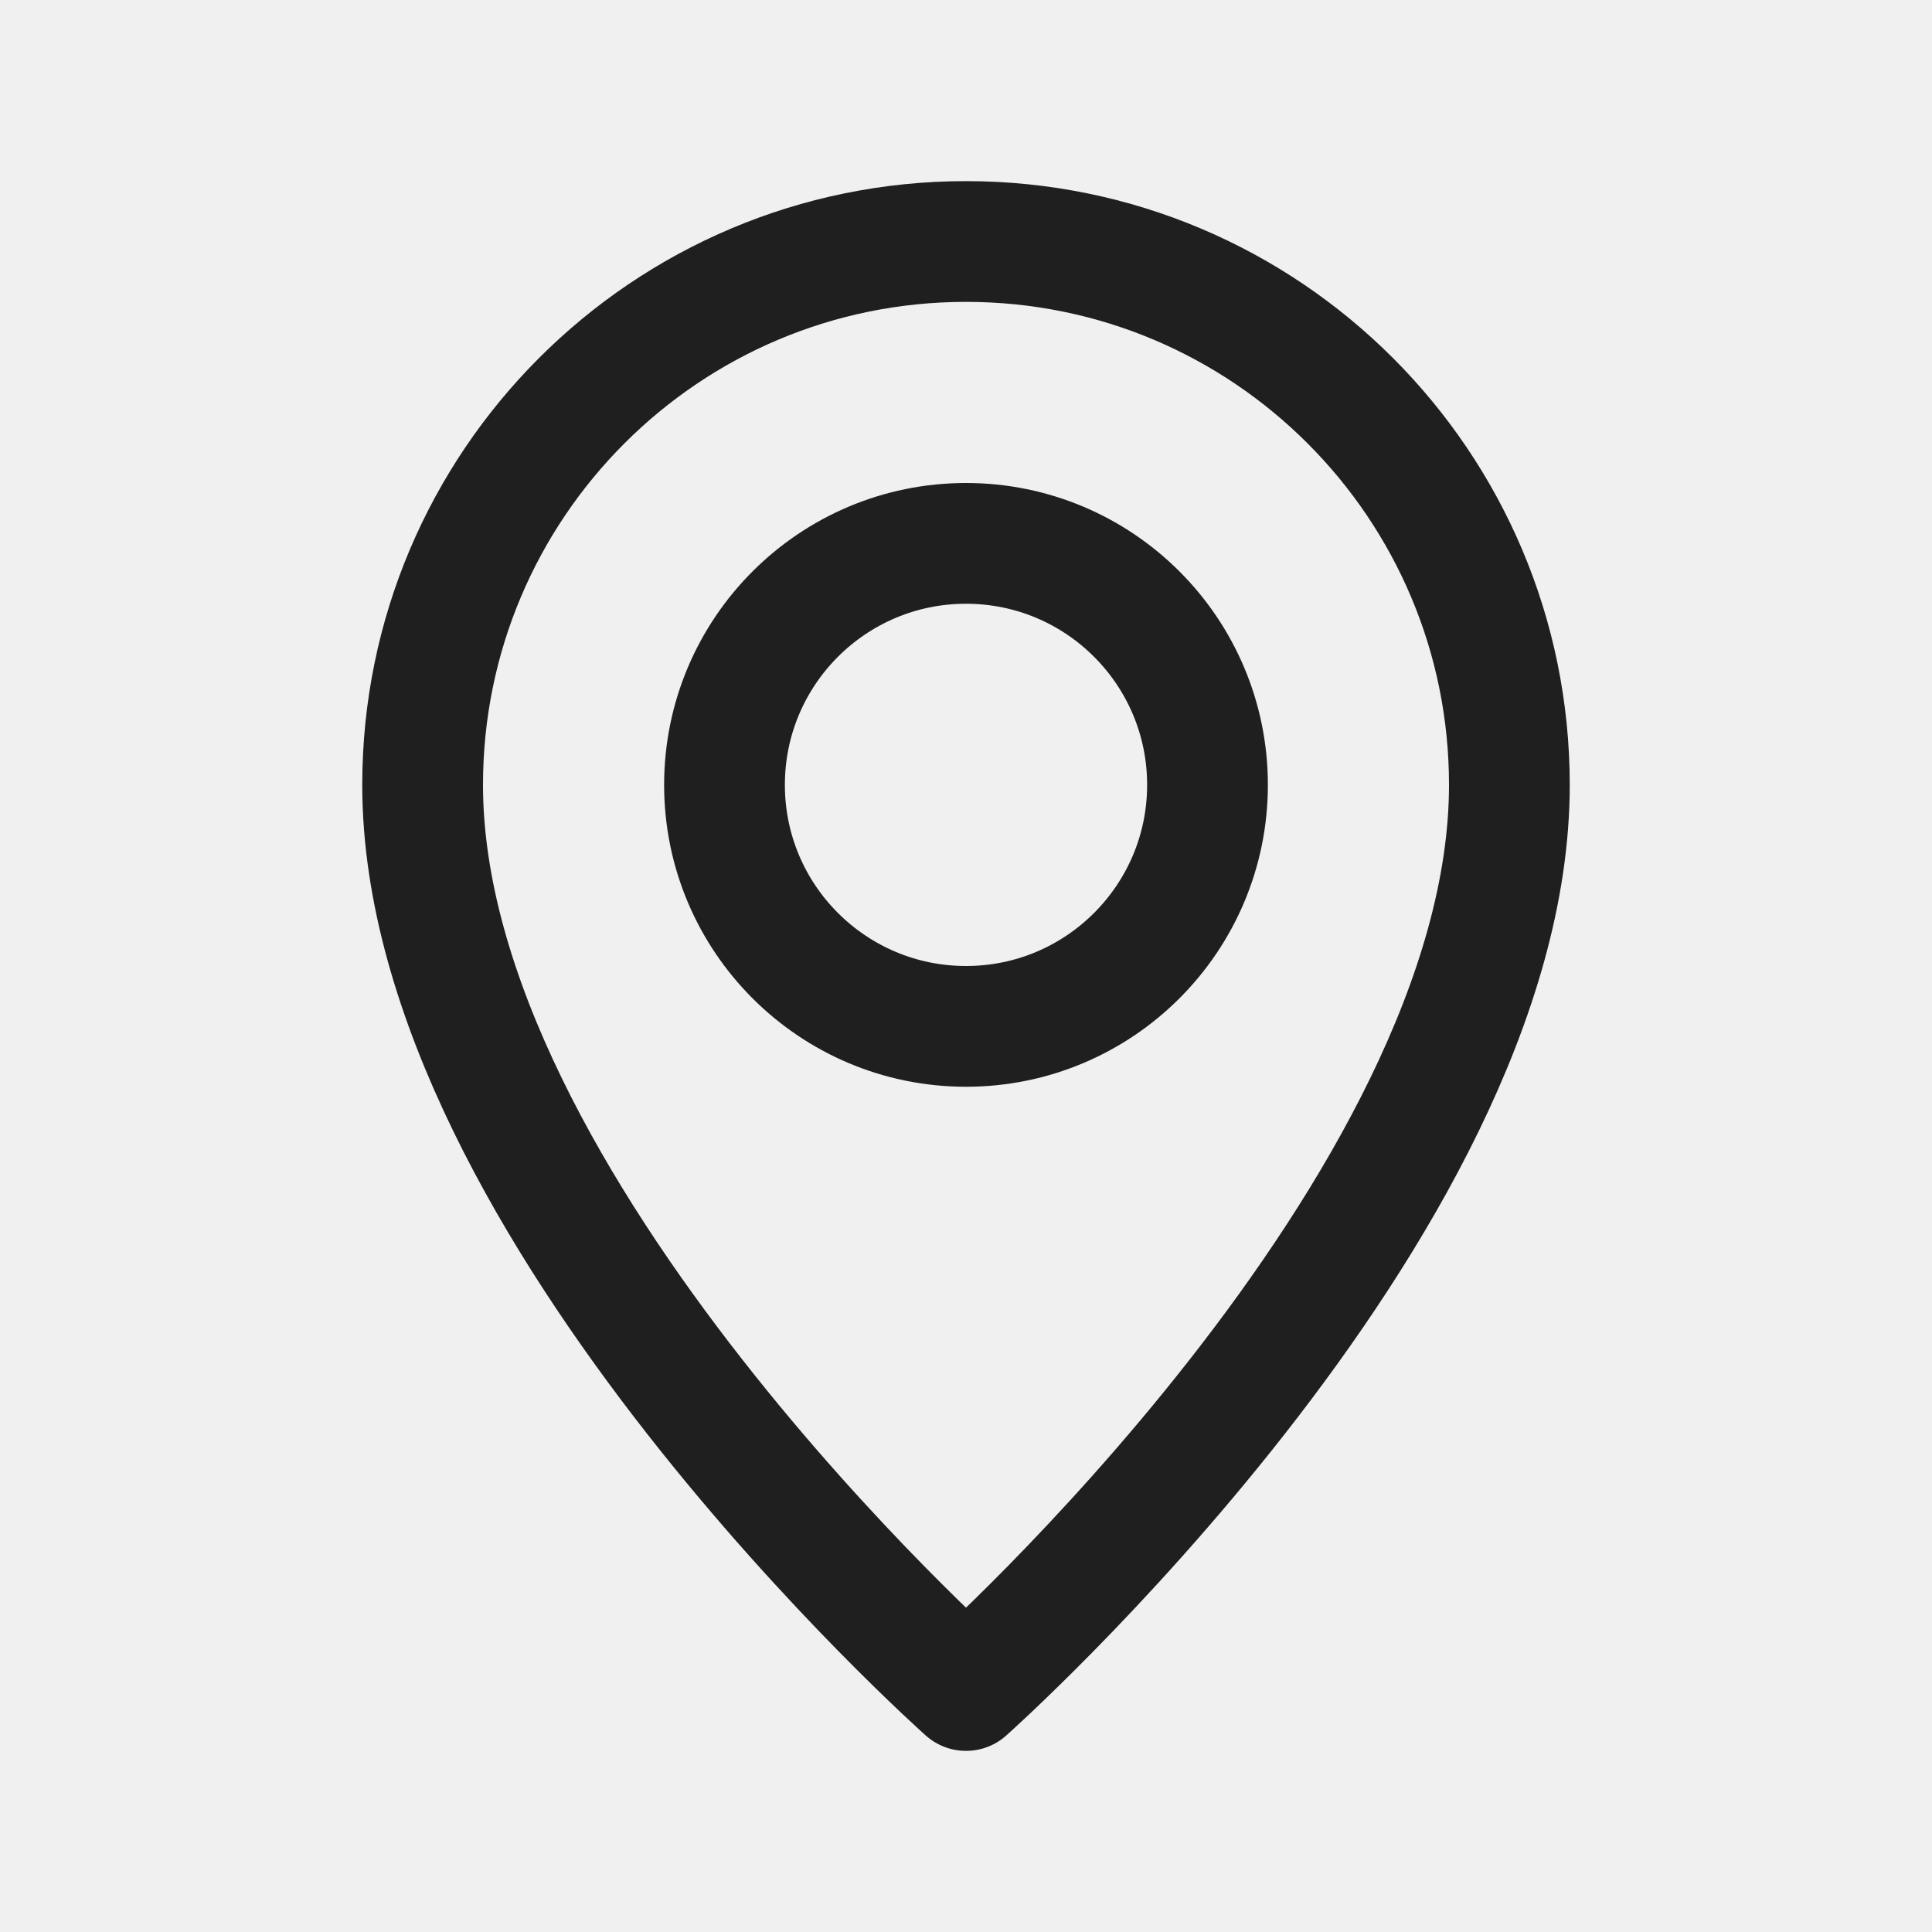
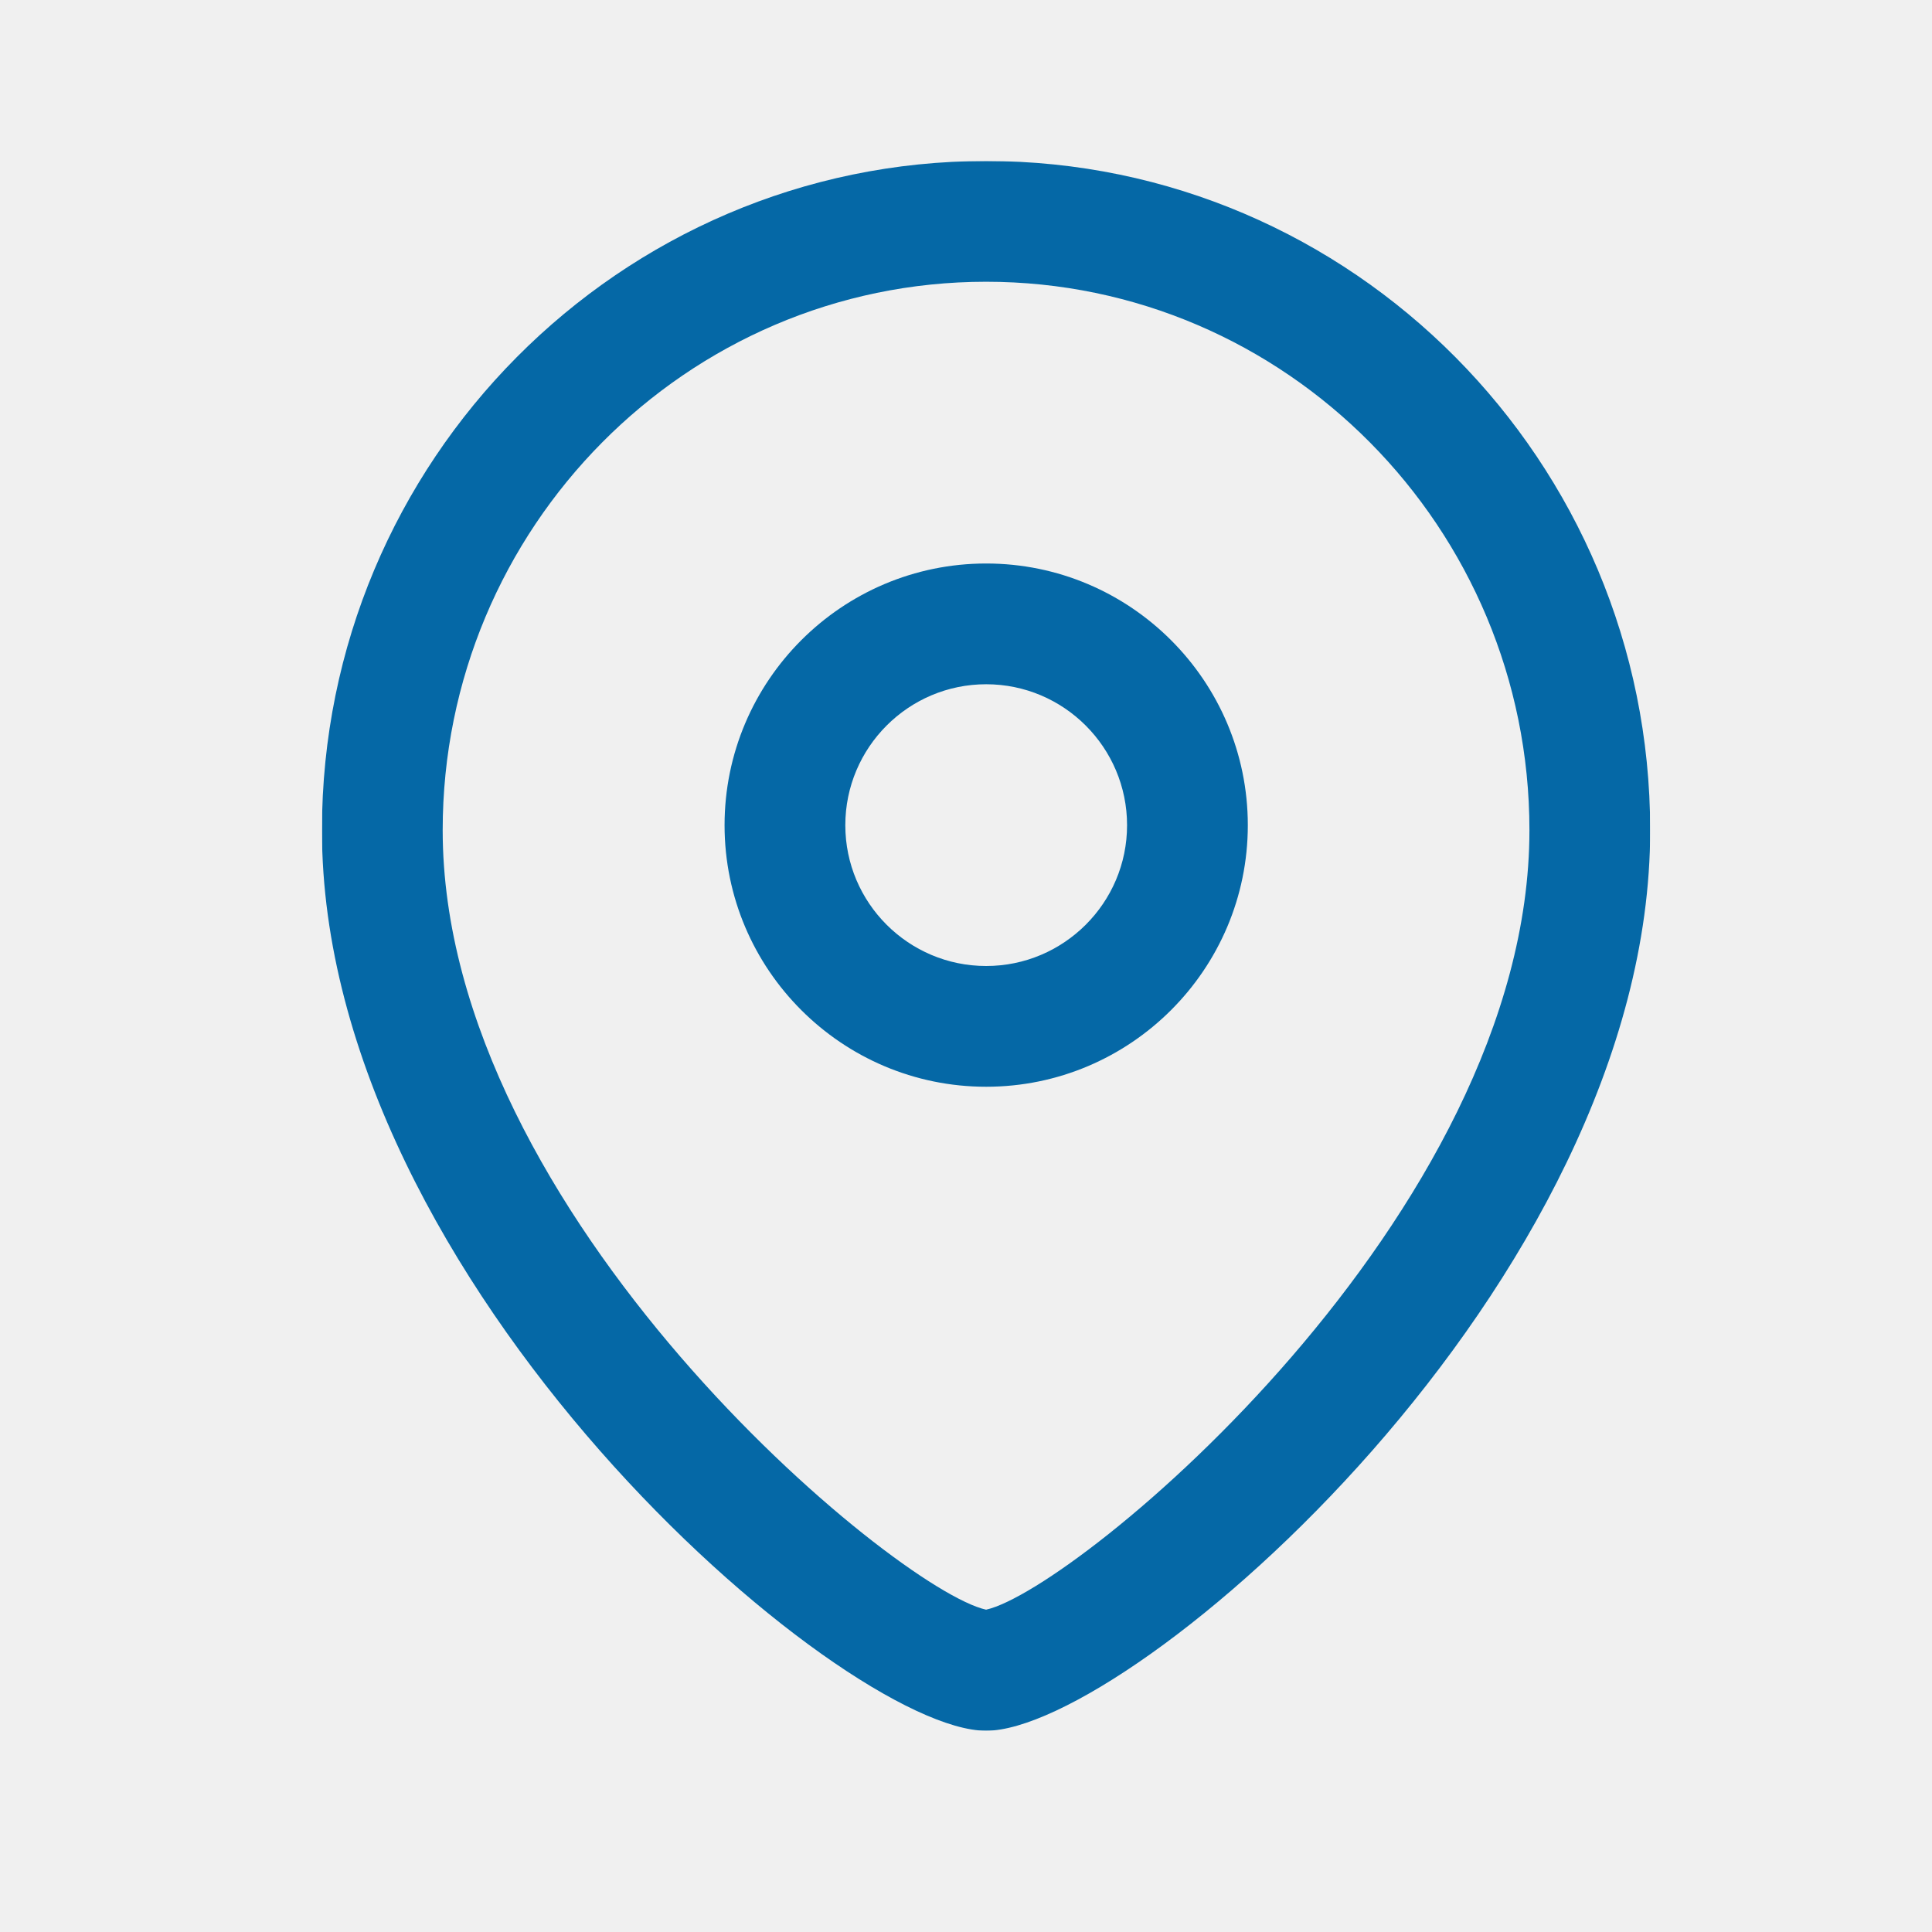
- <svg xmlns="http://www.w3.org/2000/svg" width="32" height="32" viewBox="0 0 32 32" fill="none">
-   <path d="M16 28s9-8 9-15a9 9 0 0 0-18 0c0 7 9 15 9 15Zm0-11a4 4 0 1 0 0-8a4 4 0 0 0 0 8Z" stroke="#1F1F1F" stroke-width="2" stroke-linecap="round" stroke-linejoin="round" />
+ <svg xmlns="http://www.w3.org/2000/svg" width="30" height="30" viewBox="0 0 30 30" fill="none">
+   <path fill-rule="evenodd" clip-rule="evenodd" d="M15.313 10.625C14.107 10.625 13.126 11.606 13.126 12.814C13.126 14.02 14.107 15 15.313 15C16.519 15 17.501 14.02 17.501 12.814C17.501 11.606 16.519 10.625 15.313 10.625ZM15.313 16.875C13.073 16.875 11.251 15.054 11.251 12.814C11.251 10.572 13.073 8.75 15.313 8.75C17.553 8.75 19.376 10.572 19.376 12.814C19.376 15.054 17.553 16.875 15.313 16.875Z" fill="#0568A6" />
+   <mask id="mask0_2373_1171" style="mask-type:luminance" maskUnits="userSpaceOnUse" x="5" y="2" width="21" height="25">
+     <path fill-rule="evenodd" clip-rule="evenodd" d="M5 2.5H25.624V26.875H5V2.5Z" fill="white" />
+   </mask>
+   <g mask="url(#mask0_2373_1171)">
+     <path fill-rule="evenodd" clip-rule="evenodd" d="M15.312 4.375C10.659 4.375 6.874 8.196 6.874 12.891C6.874 18.865 13.904 24.685 15.312 24.995C16.719 24.684 23.749 18.864 23.749 12.891C23.749 8.196 19.964 4.375 15.312 4.375ZM15.312 26.875C13.069 26.875 4.999 19.935 4.999 12.891C4.999 7.161 9.626 2.5 15.312 2.5C20.998 2.5 25.624 7.161 25.624 12.891C25.624 19.935 17.554 26.875 15.312 26.875Z" fill="#0568A6" />
+   </g>
</svg>
